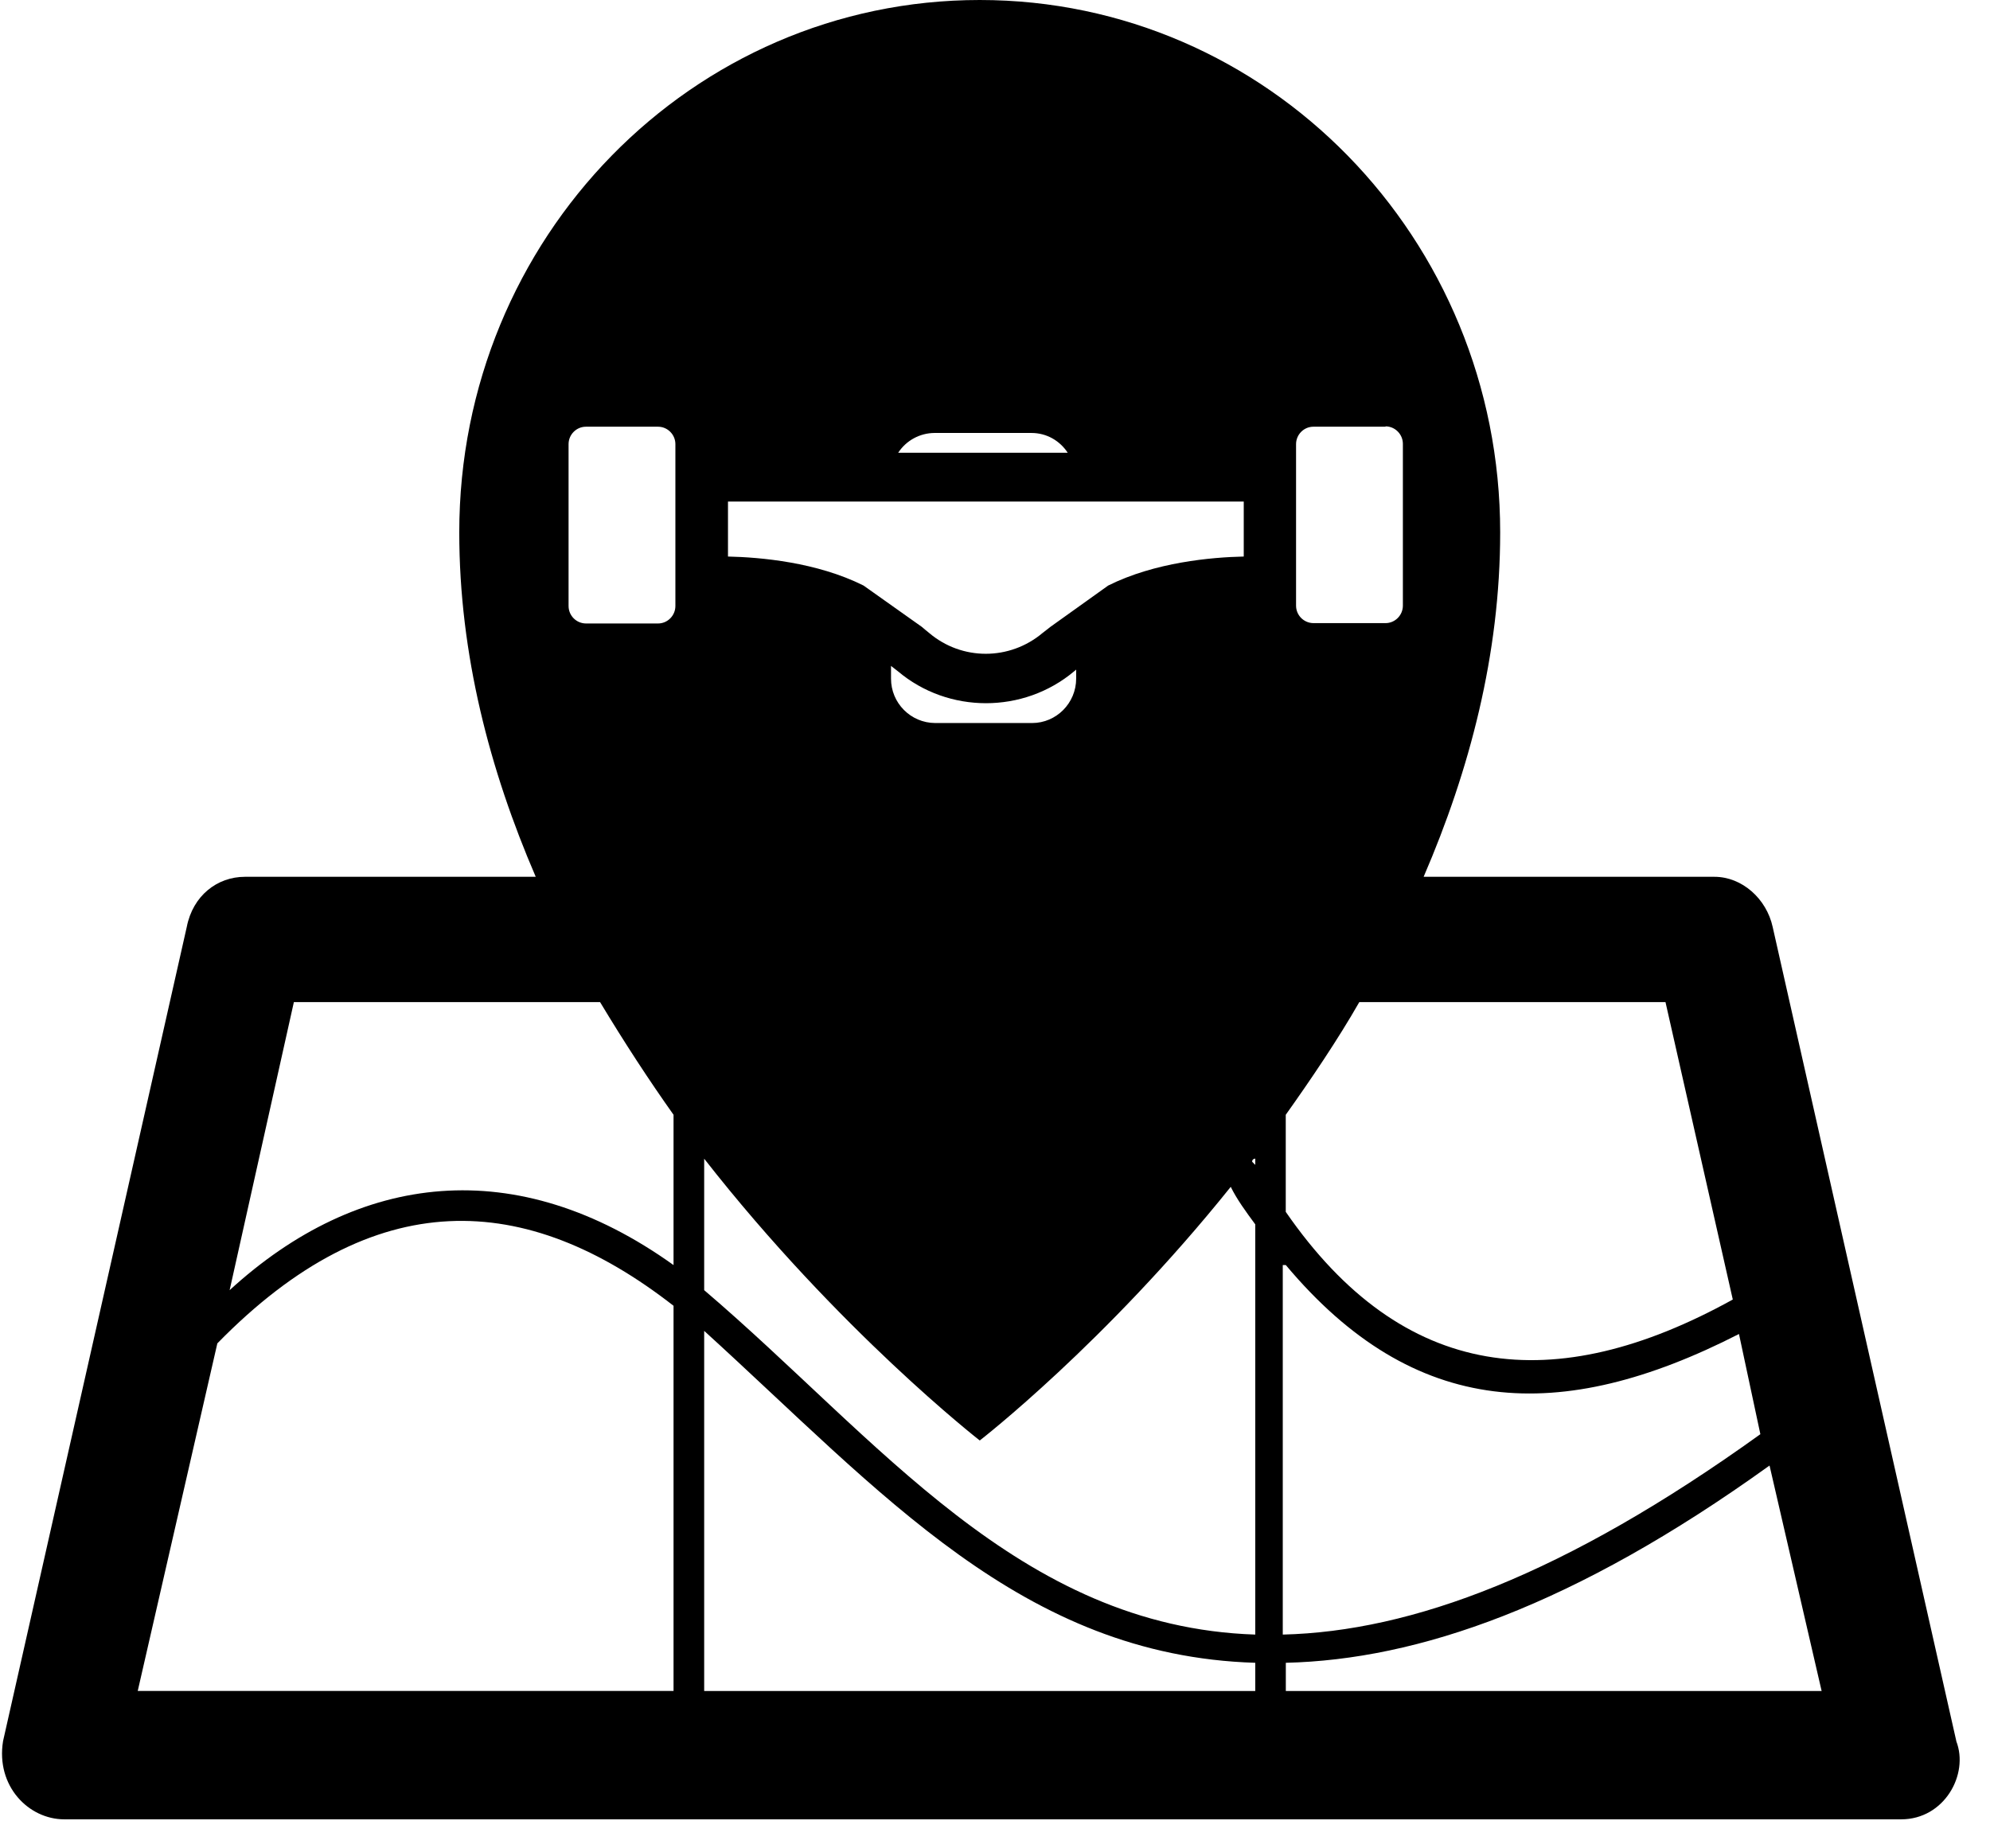
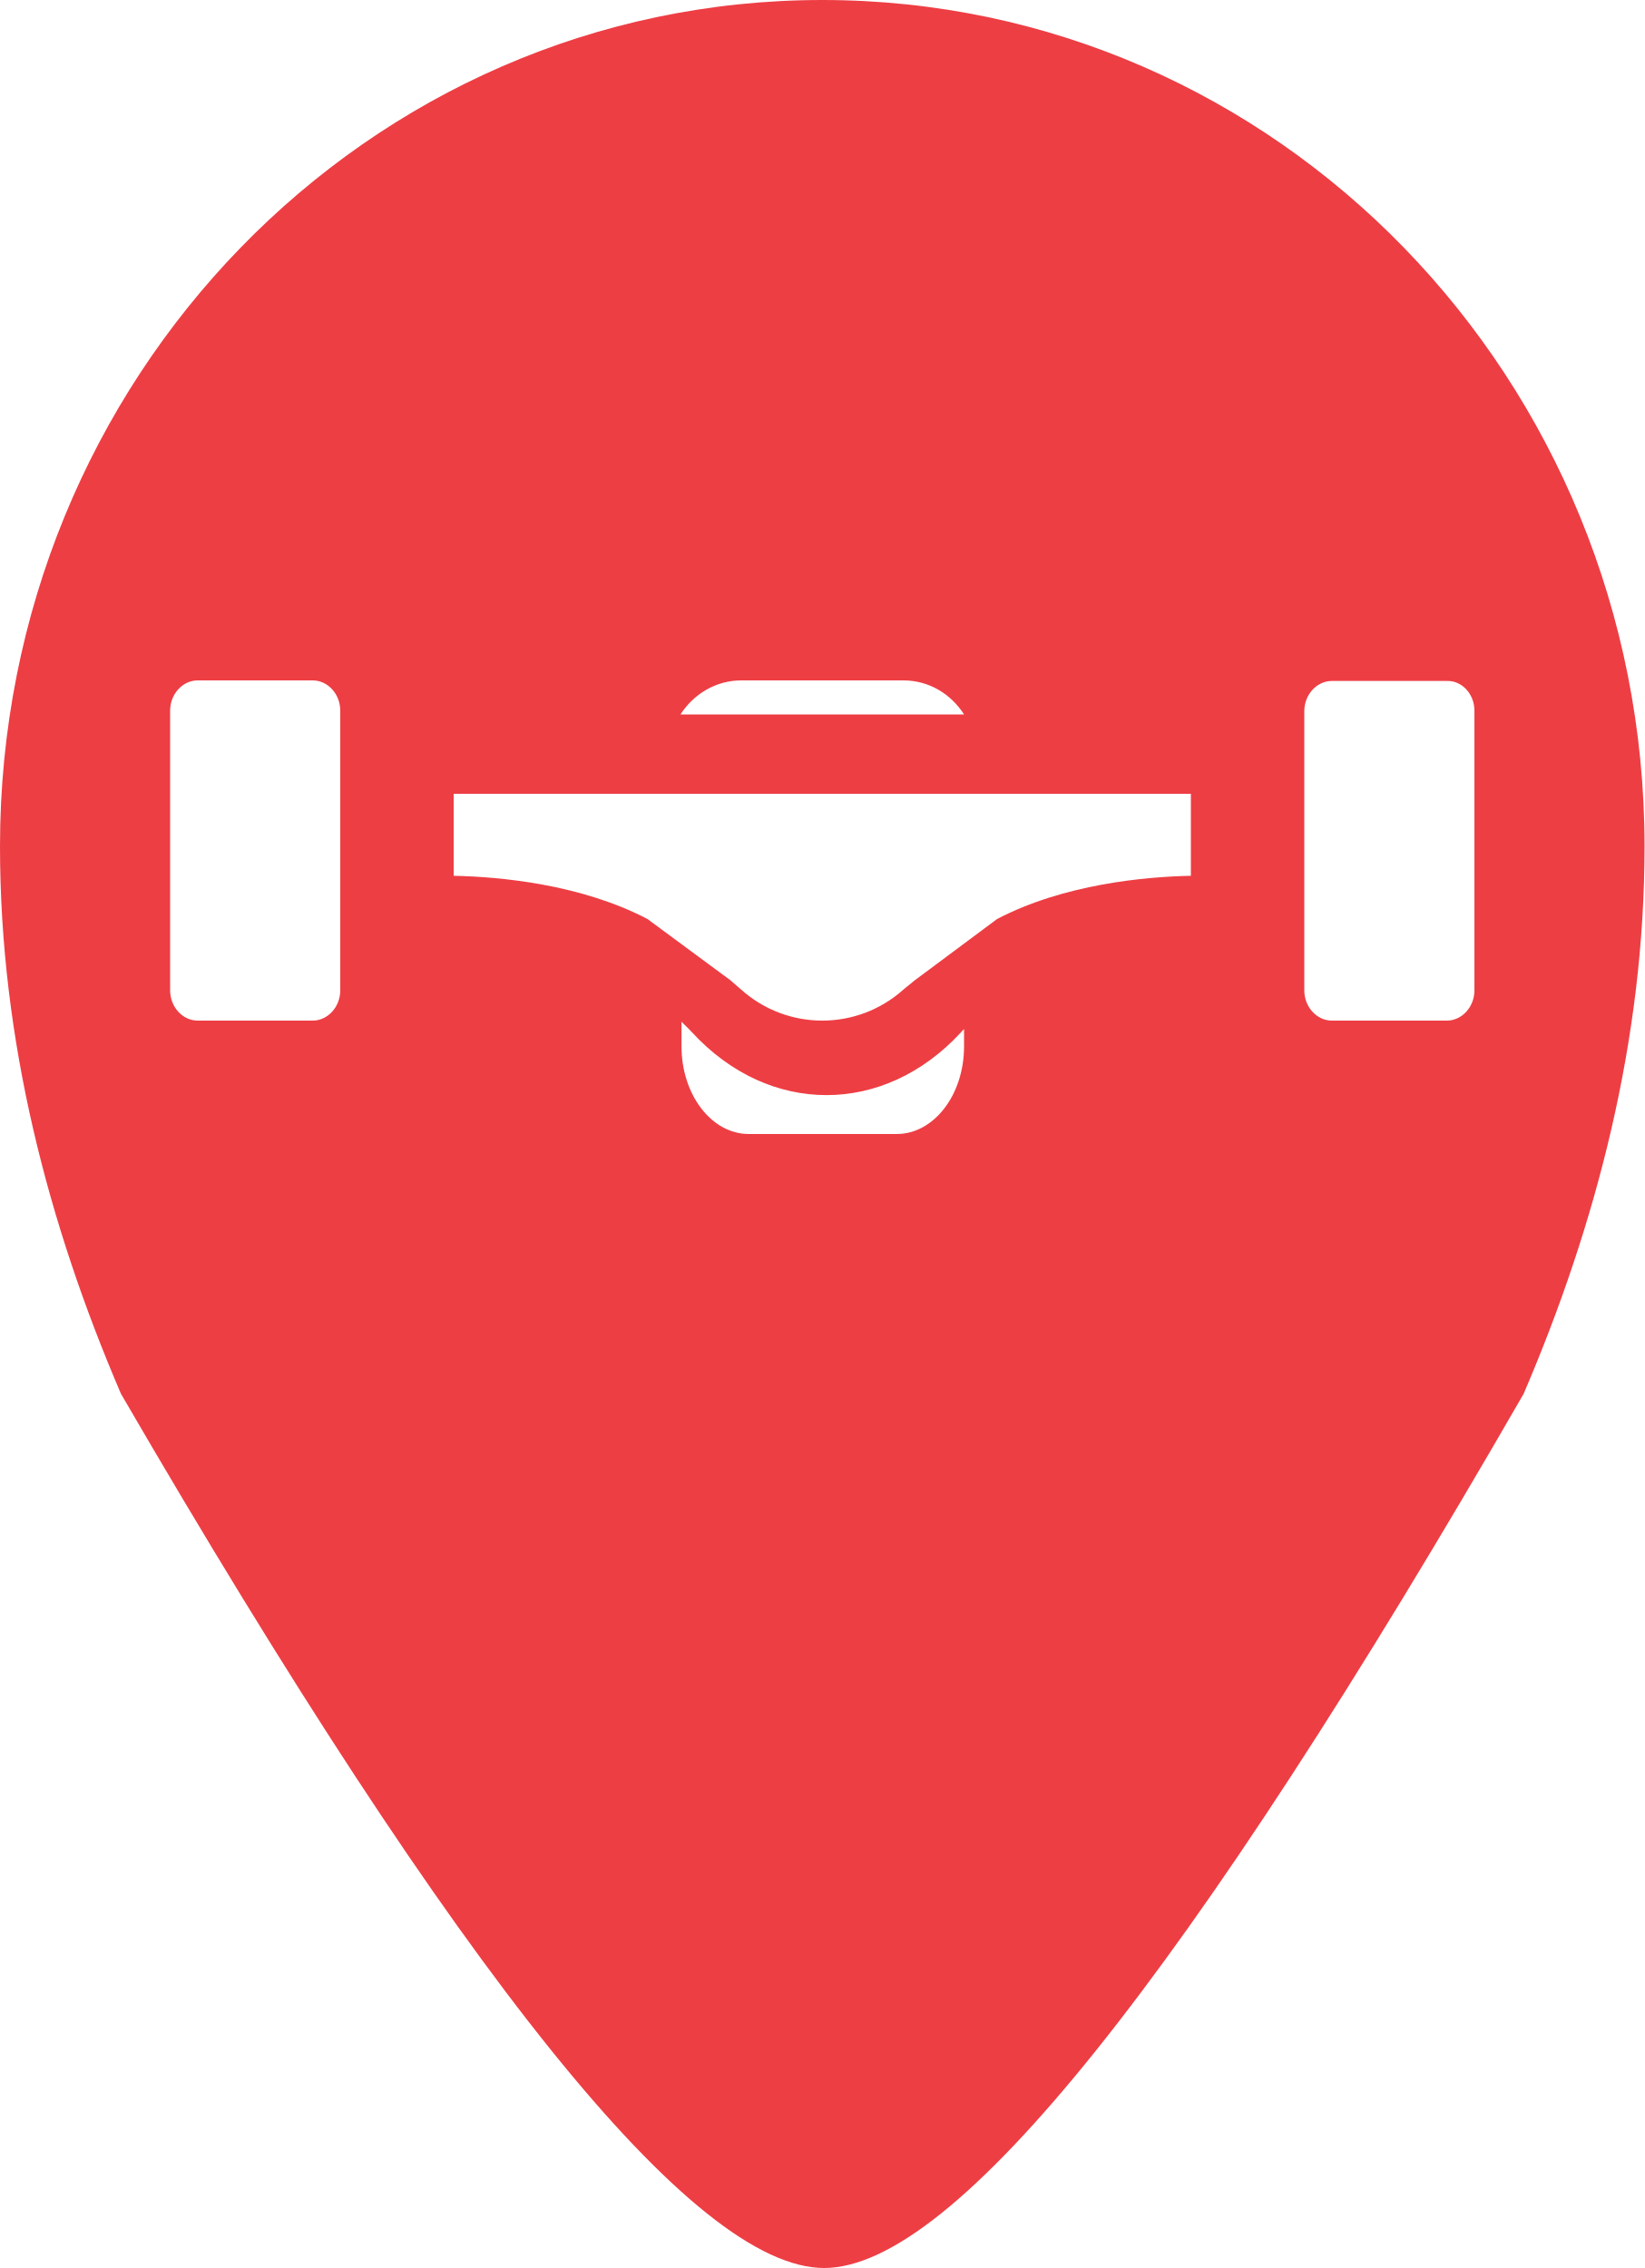
- <svg xmlns="http://www.w3.org/2000/svg" height="26" width="28">
-   <path d="M27.526 24.502l-2.584-11.458c-.087-.397-.431-.705-.819-.705h-4.092c.646-1.498 1.077-3.129 1.077-4.847C21.108 3.349 17.834 0 13.785 0c-4.05 0-7.323 3.35-7.323 7.492 0 1.718.43 3.349 1.076 4.847H3.446c-.388 0-.732.264-.818.705L.043 24.502c-.103.632.358 1.101.862 1.101H26.75c.609 0 .957-.635.775-1.101zm-13.741-4.23s1.766-1.367 3.532-3.57c.086.176.215.352.345.528v5.773c-3.33-.11-5.308-2.762-7.754-4.847v-1.85c1.895 2.423 3.877 3.965 3.877 3.965zm3.877-3.967v.088l-.044-.044c0-.044.044-.044.044-.044zm0 7.095v.397H9.908v-5.068C12.406 21 14.38 23.3 17.662 23.4zm.43-5.597c1.807 2.156 3.862 2.256 6.376.97l.301 1.41c-2.757 1.983-4.91 2.776-6.72 2.82v-5.2zm5.342-3.701l.947 4.186c-2.51 1.388-4.641 1.154-6.29-1.234v-1.366c.345-.485.733-1.057 1.035-1.586zm-19.299 0h4.308c.345.573.69 1.101 1.034 1.586v2.115c-2.21-1.583-4.43-1.31-6.246.353zm-1.077 4.803c2.209-2.26 4.342-2.149 6.419-.529v5.42H1.938zm15.034 4.892V23.4c1.853-.044 4.05-.793 6.806-2.776l.733 3.173zM8.244 8.774A.246.246 0 0 1 8 8.528V6.25c0-.134.11-.245.244-.245h1.015c.134 0 .244.111.244.245v2.278c0 .135-.11.246-.244.246zm4.394-2.403a.614.614 0 0 1 .51-.278h1.365c.216 0 .4.111.51.278zm-.11 2.992c.031.028.073.056.105.083.358.302.8.45 1.24.45s.883-.148 1.242-.45c.01-.009.018-.013.027-.023v.126c0 .347-.28.626-.62.626h-1.365a.624.624 0 0 1-.62-.626v-.186zm2.247-.538c-.032.028-.074.056-.106.083-.464.39-1.135.39-1.595 0-.032-.027-.069-.055-.106-.088l-.818-.58c-.657-.329-1.452-.398-1.907-.408v-.774H17.5v.774c-.455.01-1.25.08-1.907.408zM19.495 6c.133 0 .244.111.244.246v2.277c0 .135-.11.246-.244.246h-1.016a.246.246 0 0 1-.243-.246V6.25c0-.134.11-.245.243-.245h1.016z" />
+ <svg xmlns="http://www.w3.org/2000/svg" fill="#ed3e44" width="29" height="40">
+   <path d="M14.533 40c-2.3 0-6.433-5.14-12.4-15.418C.852 21.597 0 18.348 0 14.925 0 6.672 6.482 0 14.5 0S29 6.672 29 14.925c0 3.423-.853 6.672-2.132 9.657C20.945 34.86 16.833 40 14.533 40zM3.486 18h2.028c.266 0 .486-.241.486-.533v-4.934C6 12.24 5.78 12 5.514 12H3.486c-.266 0-.486.241-.486.533v4.934c0 .292.22.533.486.533zM12 12.6h5c-.231-.36-.617-.6-1.07-.6h-2.86c-.444 0-.839.24-1.07.6zm0 5.4h.018v.457c0 .846.527 1.543 1.186 1.543h2.61c.65 0 1.186-.686 1.186-1.543v-.308c-.018.022-.035.034-.053.057-.685.743-1.529 1.108-2.372 1.108-.844 0-1.687-.365-2.373-1.108-.061-.069-.14-.137-.202-.206zm4.118-.701l1.465-1.091c1.178-.615 2.602-.745 3.417-.762V14H8v1.446c.815.017 2.24.147 3.417.762l1.465 1.082c.066.06.132.113.19.165a2.143 2.143 0 0 0 2.856 0c.058-.052.132-.104.19-.156zM26 12.533c0-.292-.22-.533-.486-.523h-2.028c-.266 0-.486.241-.486.533v4.924c0 .292.22.533.486.533h2.028c.266 0 .486-.241.486-.533z" />
</svg>
